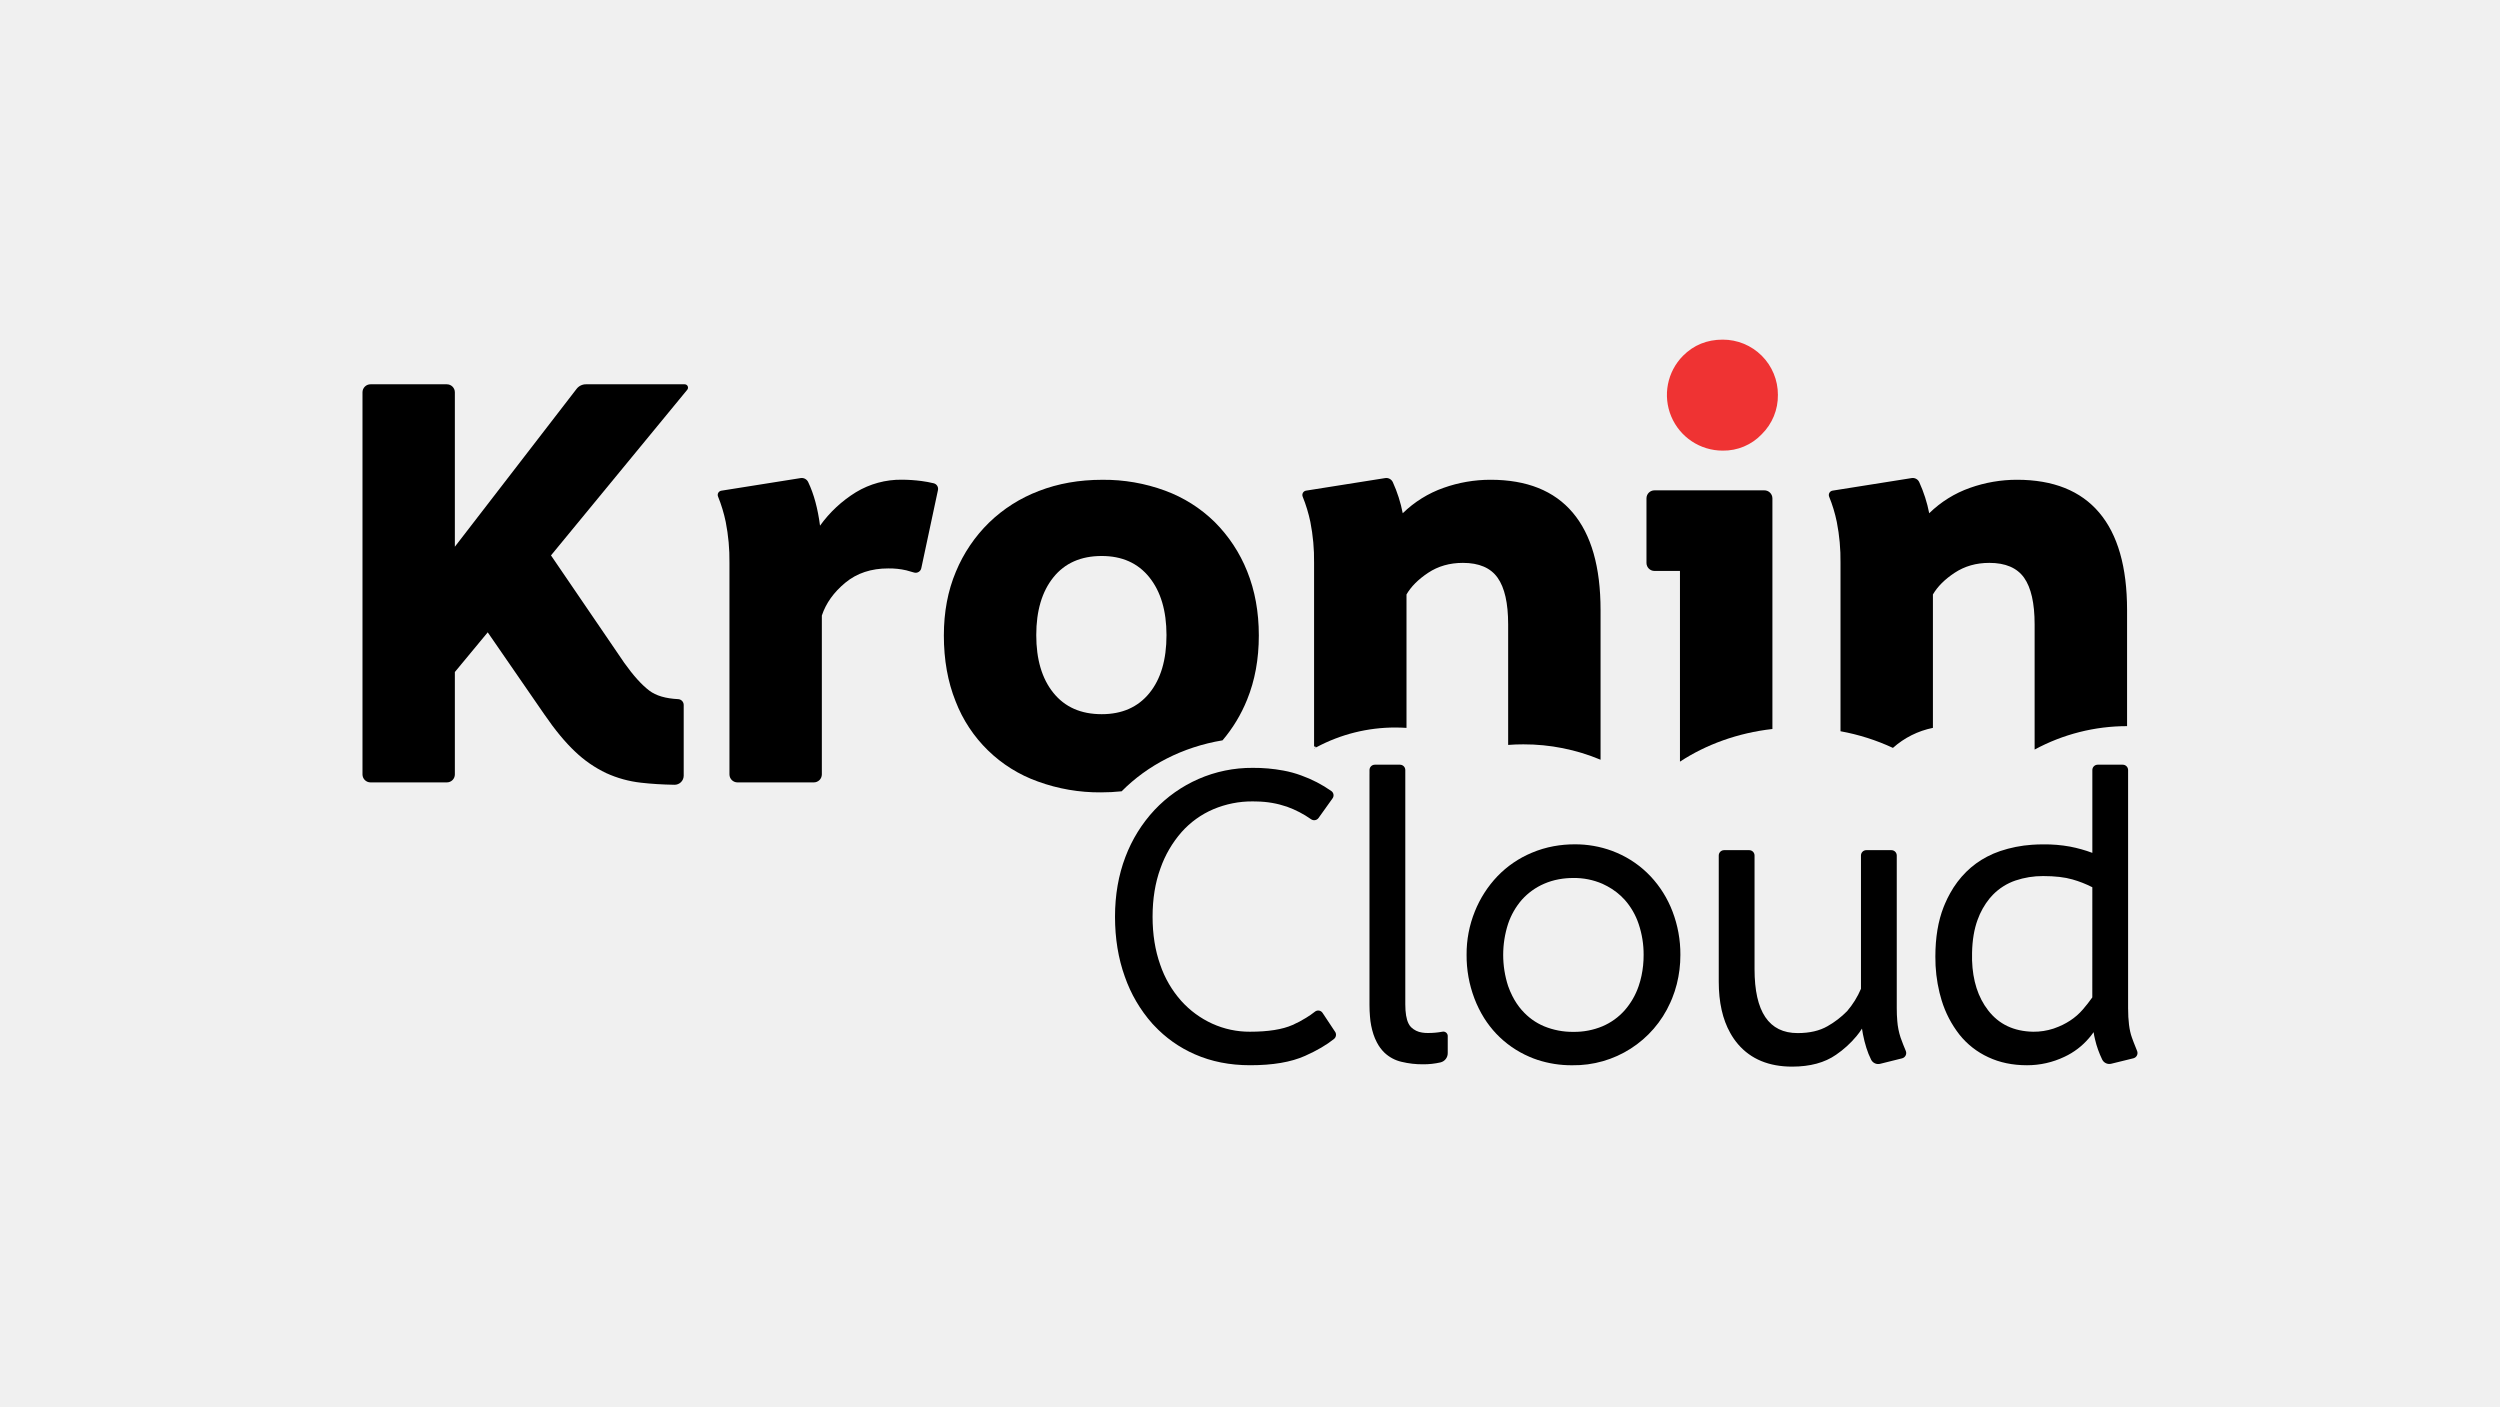
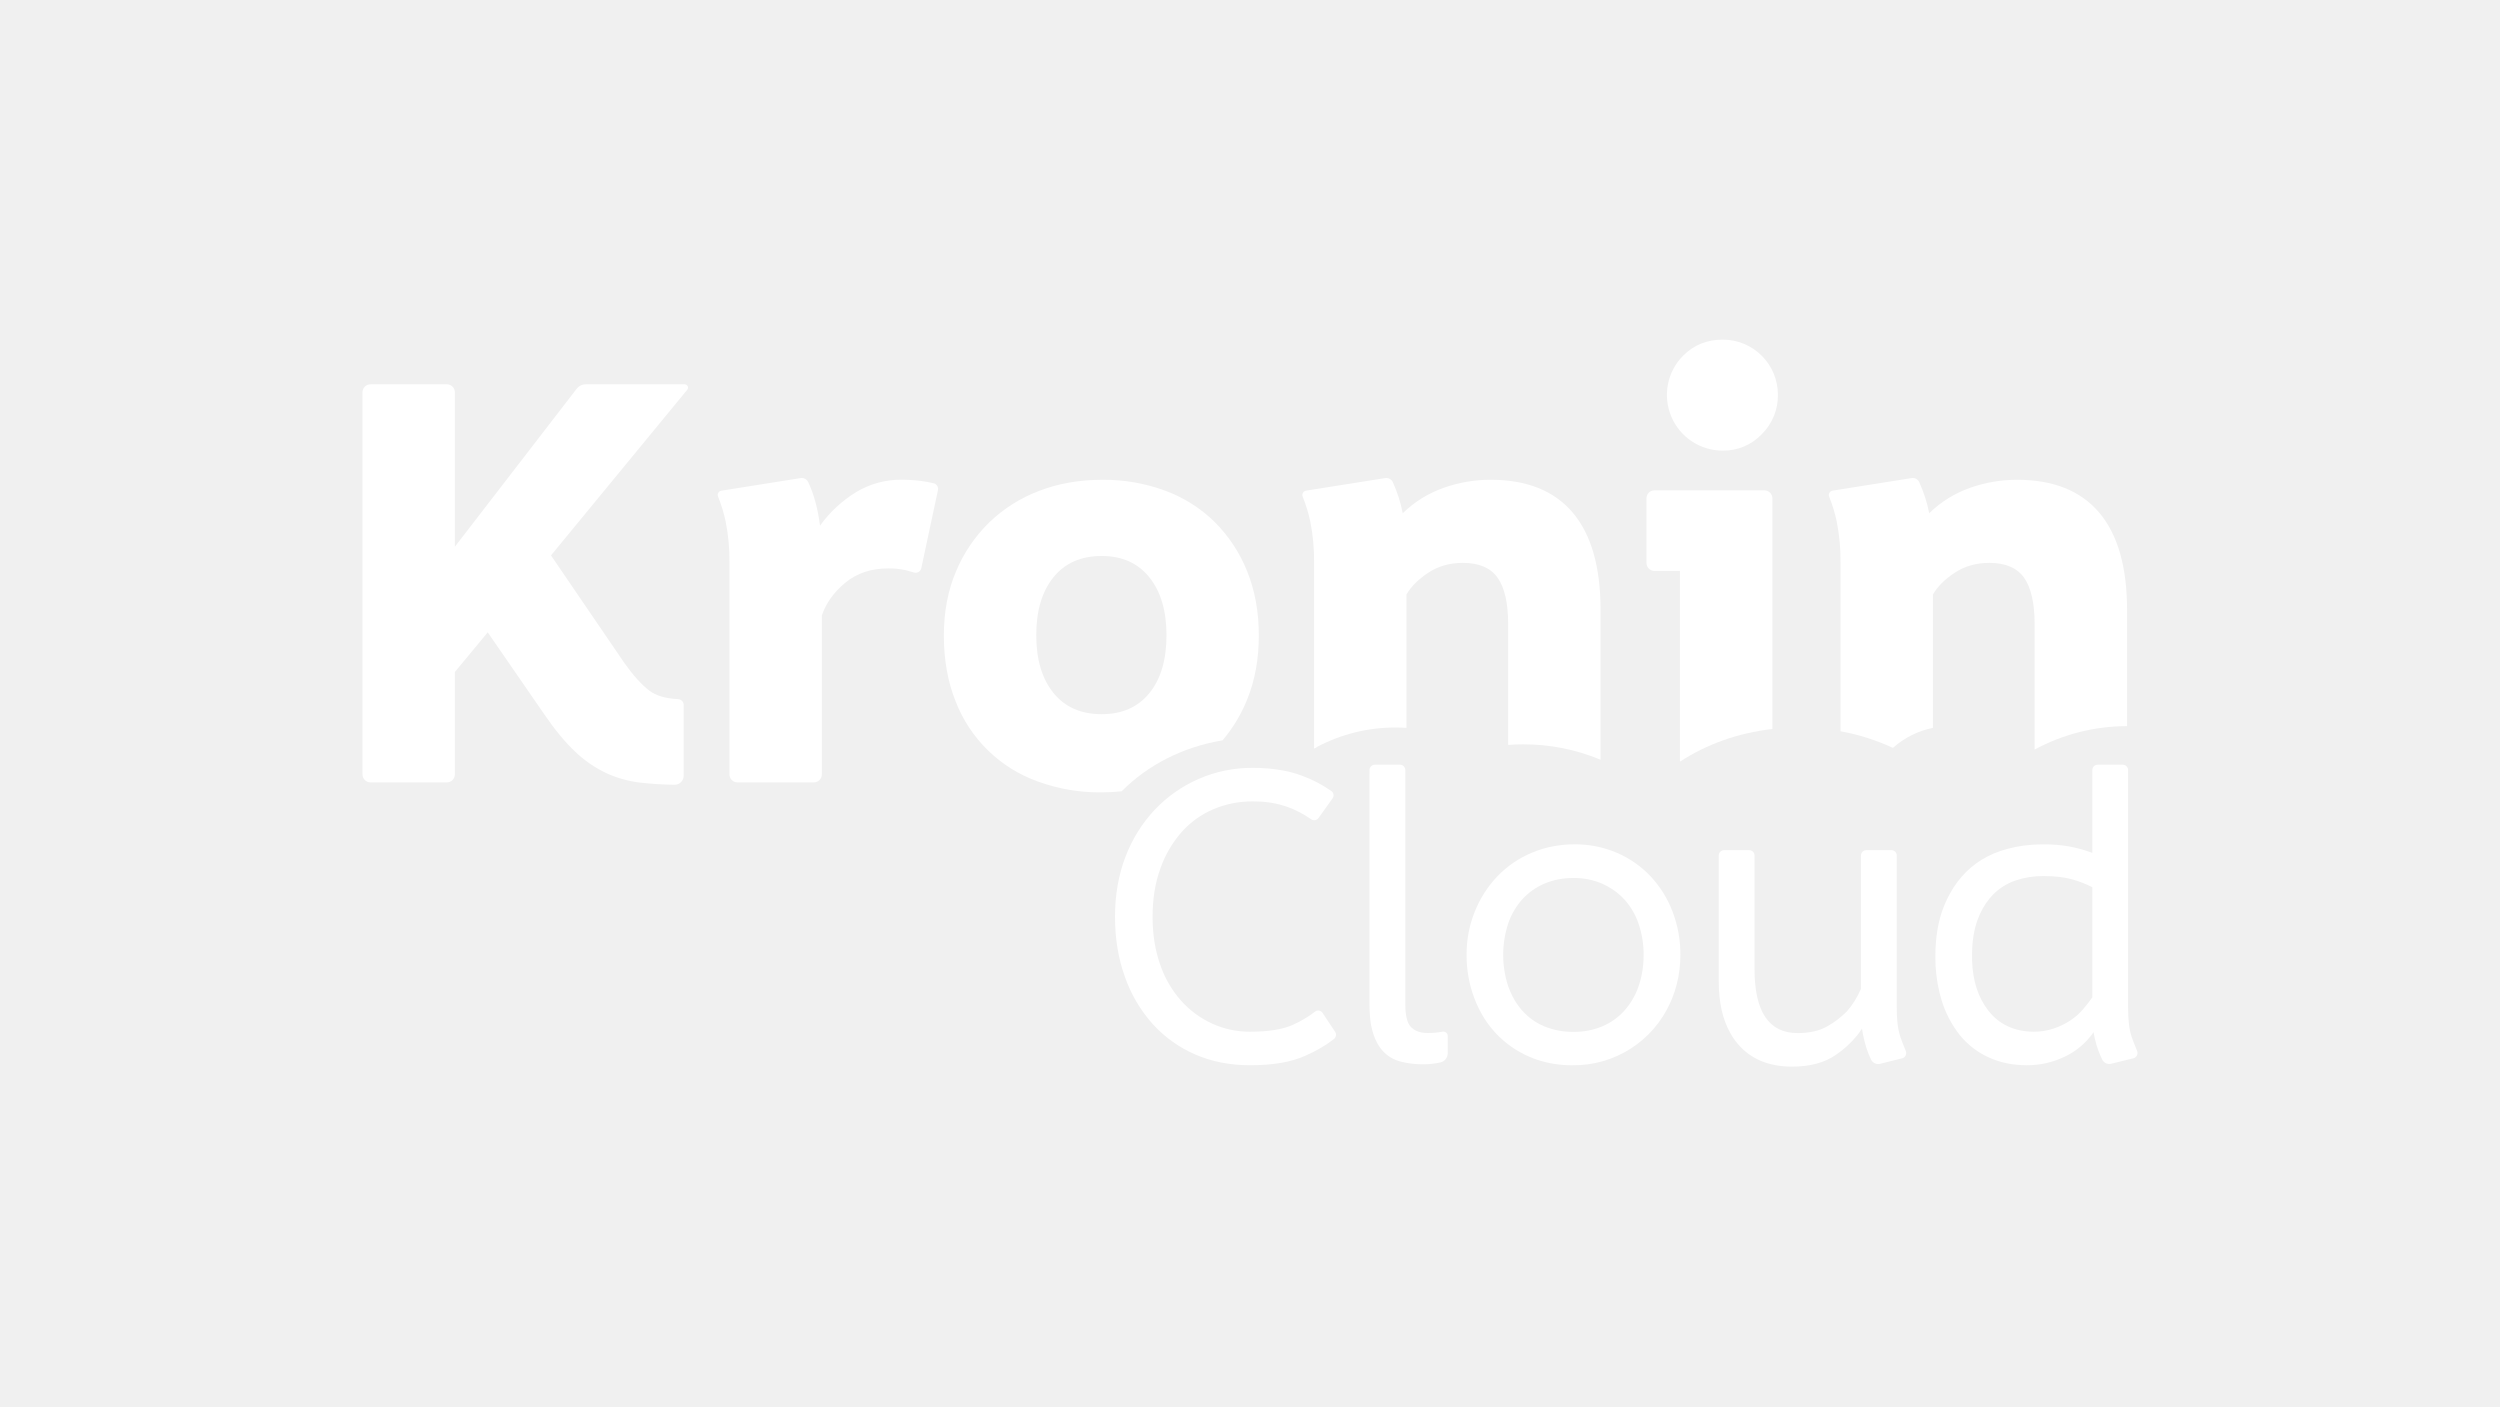
<svg xmlns="http://www.w3.org/2000/svg" id="Layer_1" data-name="Layer 1" viewBox="0 0 1920 1080">
  <defs>
-     <style>.cls-1{fill:#ef3333;}.cls-2{fill:#fff;}</style>
+     <style>.cls-1{fill:#fff;}</style>
  </defs>
-   <path d="M525.85,295.14H450a9,9,0,0,0-7.17,3.5l-93.5,121.25V301.29a6.15,6.15,0,0,0-6.15-6.15h-58.6a6.15,6.15,0,0,0-6.19,6.15V594.73a6.15,6.15,0,0,0,6.12,6.15h58.71a6.12,6.12,0,0,0,6.11-6.15V516.11l25.24-30.48,43.36,62.86q12.38,18.09,23.81,28.81a91.22,91.22,0,0,0,23.82,16.44,87.36,87.36,0,0,0,26.67,7.37c7.64.89,16.24,1.43,25.75,1.6a7,7,0,0,0,7.1-6.93V541.39a4.48,4.48,0,0,0-4.21-4.45c-9.68-.48-17.09-2.65-22.22-6.56q-8.82-6.68-19.3-21.44l-56.19-82.39L527.82,299.32A2.56,2.56,0,0,0,525.85,295.14Z" />
-   <path d="M717,371.14a90.56,90.56,0,0,0-9.35-1.73,122.19,122.19,0,0,0-15-1A66.64,66.64,0,0,0,657.4,378a95.83,95.83,0,0,0-27.62,25.72c-1.7-13.11-4.69-24.26-9.07-33.43a5.47,5.47,0,0,0-5.77-3.13L554,376.85a3.28,3.28,0,0,0-2.55,4.48,113.74,113.74,0,0,1,5.91,19.5,152.36,152.36,0,0,1,2.86,31.46V594.73a6.15,6.15,0,0,0,6.15,6.15H625a6.16,6.16,0,0,0,6.18-6.15v-122c3.16-9.51,9.21-17.94,18.07-25.25s19.85-10.93,32.89-10.93A57.78,57.78,0,0,1,696,438c2,.51,4,1.06,5.88,1.67a4.42,4.42,0,0,0,5.68-3.3l12.8-60A4.42,4.42,0,0,0,717,371.14Z" />
-   <path d="M957.81,438.72a112.2,112.2,0,0,0-25-37.89,107,107,0,0,0-38-24,135.46,135.46,0,0,0-48.25-8.35q-26.6,0-48.71,8.59a112.12,112.12,0,0,0-38.26,24.29A113.57,113.57,0,0,0,734.15,439q-9.27,21.92-9.27,49.06,0,28.08,9,50.49a105.78,105.78,0,0,0,63.23,61.66,137.92,137.92,0,0,0,48.48,8.33,148.84,148.84,0,0,0,15.84-.82c19.77-20,46.85-34.07,77.49-39.14a114.18,114.18,0,0,0,18.86-31.25q9-22.12,9-49.27T957.81,438.72Zm-75.12,93.63q-13.16,16.15-36.59,16.14c-16,0-28.3-5.47-37.1-16.38s-13.15-25.68-13.15-44.34,4.38-33.46,13.15-44.37S830.13,427,846.1,427q23.45,0,36.59,16.37t13.18,44.37Q895.87,516.21,882.69,532.35Z" />
-   <path d="M1207.86,393.7q-21.34-25.23-63.12-25.24a107.24,107.24,0,0,0-36.08,6.21,85.66,85.66,0,0,0-31.36,19.5,106.29,106.29,0,0,0-7.61-23.85,5.51,5.51,0,0,0-5.81-3.16l-60.82,9.65a3.37,3.37,0,0,0-2.61,4.59,114.6,114.6,0,0,1,5.91,19.43,152.41,152.41,0,0,1,2.85,31.46V574.82c.61-.34,1.26-.68,1.9-1a128.14,128.14,0,0,1,60.62-15.09c2.85,0,5.67.11,8.46.28V456.55c3.46-6,9-11.58,16.64-16.65s16.51-7.61,26.67-7.61q18.6,0,26.67,11.42c5.4,7.61,8.09,19.54,8.09,35.71V572.1c3.87-.31,7.75-.44,11.69-.44a152.53,152.53,0,0,1,59.28,11.82v-115Q1229.23,418.93,1207.86,393.7Z" />
-   <path d="M1355,376.58h-84.36a6.15,6.15,0,0,0-6.15,6.15v49.6a6.15,6.15,0,0,0,6.15,6.15h19.57V584.94c20.08-13.15,44.37-22.05,71-25.07V382.73A6.18,6.18,0,0,0,1355,376.58Z" />
-   <path d="M1612.2,393.7q-21.36-25.23-63.16-25.24a107.54,107.54,0,0,0-36.08,6.21,85.3,85.3,0,0,0-31.33,19.5,106.27,106.27,0,0,0-7.64-23.85,5.46,5.46,0,0,0-5.81-3.16l-60.78,9.65a3.4,3.4,0,0,0-2.62,4.62,111,111,0,0,1,5.88,19.4,152.41,152.41,0,0,1,2.85,31.46V561.6a165.89,165.89,0,0,1,40.26,12.78A65.52,65.52,0,0,1,1484.48,559V456.55c3.5-6,9-11.58,16.69-16.65s16.47-7.61,26.67-7.61q18.54,0,26.67,11.42c5.36,7.61,8.08,19.54,8.08,35.71v96.25a149.22,149.22,0,0,1,71-18V468.48Q1633.57,418.93,1612.2,393.7Z" />
+   <path class="cls-1" d="M525.85,295.14H450a9,9,0,0,0-7.17,3.5l-93.5,121.25V301.29a6.15,6.15,0,0,0-6.15-6.15h-58.6a6.15,6.15,0,0,0-6.19,6.15V594.73a6.15,6.15,0,0,0,6.12,6.15h58.71a6.12,6.12,0,0,0,6.11-6.15V516.11l25.24-30.48,43.36,62.86q12.38,18.09,23.81,28.81a91.22,91.22,0,0,0,23.82,16.44,87.36,87.36,0,0,0,26.67,7.37c7.64.89,16.24,1.43,25.75,1.6a7,7,0,0,0,7.1-6.93V541.39a4.48,4.48,0,0,0-4.21-4.45c-9.68-.48-17.09-2.65-22.22-6.56q-8.82-6.68-19.3-21.44l-56.19-82.39L527.82,299.32A2.56,2.56,0,0,0,525.85,295.14Z" />
+   <path class="cls-1" d="M717,371.14a90.56,90.56,0,0,0-9.35-1.73,122.19,122.19,0,0,0-15-1A66.64,66.64,0,0,0,657.4,378a95.83,95.83,0,0,0-27.62,25.72c-1.7-13.11-4.69-24.26-9.07-33.43a5.47,5.47,0,0,0-5.77-3.13L554,376.85a3.28,3.28,0,0,0-2.55,4.48,113.74,113.74,0,0,1,5.91,19.5,152.36,152.36,0,0,1,2.86,31.46V594.73a6.15,6.15,0,0,0,6.15,6.15H625a6.16,6.16,0,0,0,6.18-6.15v-122c3.16-9.51,9.21-17.94,18.07-25.25s19.85-10.93,32.89-10.93A57.78,57.78,0,0,1,696,438c2,.51,4,1.06,5.88,1.67a4.42,4.42,0,0,0,5.68-3.3l12.8-60A4.42,4.42,0,0,0,717,371.14Z" />
+   <path class="cls-1" d="M957.81,438.72a112.2,112.2,0,0,0-25-37.89,107,107,0,0,0-38-24,135.46,135.46,0,0,0-48.25-8.35q-26.6,0-48.71,8.59a112.12,112.12,0,0,0-38.26,24.29A113.57,113.57,0,0,0,734.15,439q-9.27,21.92-9.27,49.06,0,28.08,9,50.49a105.78,105.78,0,0,0,63.23,61.66,137.92,137.92,0,0,0,48.48,8.33,148.84,148.84,0,0,0,15.84-.82c19.77-20,46.85-34.07,77.49-39.14a114.18,114.18,0,0,0,18.86-31.25q9-22.12,9-49.27T957.81,438.72Zm-75.12,93.63q-13.16,16.15-36.59,16.14c-16,0-28.3-5.47-37.1-16.38s-13.15-25.68-13.15-44.34,4.38-33.46,13.15-44.37S830.13,427,846.1,427q23.45,0,36.59,16.37t13.18,44.37Q895.87,516.21,882.69,532.35Z" />
+   <path class="cls-1" d="M1207.86,393.7q-21.34-25.23-63.12-25.24a107.24,107.24,0,0,0-36.08,6.21,85.66,85.66,0,0,0-31.36,19.5,106.29,106.29,0,0,0-7.61-23.85,5.51,5.51,0,0,0-5.81-3.16l-60.82,9.65a3.37,3.37,0,0,0-2.61,4.59,114.6,114.6,0,0,1,5.91,19.43,152.41,152.41,0,0,1,2.85,31.46V574.82c.61-.34,1.26-.68,1.9-1a128.14,128.14,0,0,1,60.62-15.09c2.85,0,5.67.11,8.46.28V456.55c3.46-6,9-11.58,16.64-16.65s16.51-7.61,26.67-7.61q18.6,0,26.67,11.42c5.4,7.61,8.09,19.54,8.09,35.71V572.1c3.87-.31,7.75-.44,11.69-.44a152.53,152.53,0,0,1,59.28,11.82v-115Q1229.23,418.93,1207.86,393.7Z" />
+   <path class="cls-1" d="M1355,376.58h-84.36a6.15,6.15,0,0,0-6.15,6.15v49.6a6.15,6.15,0,0,0,6.15,6.15h19.57V584.94c20.08-13.15,44.37-22.05,71-25.07V382.73A6.18,6.18,0,0,0,1355,376.58Z" />
+   <path class="cls-1" d="M1612.2,393.7q-21.36-25.23-63.16-25.24a107.54,107.54,0,0,0-36.08,6.21,85.3,85.3,0,0,0-31.33,19.5,106.27,106.27,0,0,0-7.64-23.85,5.46,5.46,0,0,0-5.81-3.16l-60.78,9.65a3.4,3.4,0,0,0-2.62,4.62,111,111,0,0,1,5.88,19.4,152.41,152.41,0,0,1,2.85,31.46V561.6a165.89,165.89,0,0,1,40.26,12.78A65.52,65.52,0,0,1,1484.48,559V456.55c3.5-6,9-11.58,16.69-16.65s16.47-7.61,26.67-7.61q18.54,0,26.67,11.42c5.36,7.61,8.08,19.54,8.08,35.71v96.25a149.22,149.22,0,0,1,71-18V468.48Q1633.57,418.93,1612.2,393.7Z" />
  <path class="cls-1" d="M1365.43,303.22a41.66,41.66,0,0,1-12.38,30.24,40.46,40.46,0,0,1-30,12.62,42.77,42.77,0,0,1-30.48-72.86q12.38-12.39,30.48-12.38a42.27,42.27,0,0,1,42.38,42.38Z" />
-   <path class="cls-2" d="M1011.11,573.8c-.64.34-1.29.68-1.9,1v-1.6C1009.86,573.39,1010.5,573.6,1011.11,573.8Z" />
-   <path d="M1641.28,807.1c-.92-2.14-1.84-4.45-2.72-6.83-.44-1.12-.85-2.27-1.26-3.43-2-5.5-2.92-13.08-2.92-22.69V591.36a4.11,4.11,0,0,0-4.11-4.07H1611a4.09,4.09,0,0,0-4.08,4.07V655a106.67,106.67,0,0,0-17.19-4.82,108.52,108.52,0,0,0-20.58-1.7c-3,0-5.88.1-8.74.31a97.32,97.32,0,0,0-24.25,4.82,69.46,69.46,0,0,0-10.09,4.32,66.5,66.5,0,0,0-16,11.65,71.72,71.72,0,0,0-12.3,16.31,76.83,76.83,0,0,0-3.94,8c-.4.88-.74,1.77-1.12,2.69q-6.36,16.15-6.35,38.12a114,114,0,0,0,3.19,27.68c.48,2,1,3.91,1.6,5.81a81.1,81.1,0,0,0,13.76,26.47A60.7,60.7,0,0,0,1527,811.93c8.8,4.14,18.72,6.18,29.73,6.18a66.51,66.51,0,0,0,28.84-6.52,55.36,55.36,0,0,0,18.66-14.2,49.69,49.69,0,0,0,3.66-4.69,55.32,55.32,0,0,0,1.09,5.54,68.69,68.69,0,0,0,2.35,8c1,2.68,2,5.16,3.16,7.51a6.1,6.1,0,0,0,7,3.19l17-4.18A4.18,4.18,0,0,0,1641.28,807.1ZM1606.89,766a116.42,116.42,0,0,1-7.23,9.24,46.1,46.1,0,0,1-9.79,8.57,53.33,53.33,0,0,1-11.85,5.81c-.34.13-.68.27-1,.37a48.57,48.57,0,0,1-15.46,2.38q-22.32-.36-34.69-16.45c-7.75-10-11.82-22.79-12.33-38.29v0c0-1,0-2.07,0-3.12s0-1.84,0-2.76c.2-9.78,1.63-18.21,4.24-25.31a55.8,55.8,0,0,1,9.25-16.48c.78-.95,1.59-1.86,2.44-2.71a44.23,44.23,0,0,1,17.36-11,65.34,65.34,0,0,1,21.31-3.43c9.13,0,16.64.88,22.49,2.58a83.25,83.25,0,0,1,15.28,6Z" />
-   <path d="M1025.79,796.13a3.52,3.52,0,0,1-1.26,1.77q-8.5,6.87-22.22,13-16.15,7.23-42.26,7.2-23.34,0-42.4-8.39a94.25,94.25,0,0,1-31.39-22.22c-.44-.44-.85-.88-1.26-1.33a107.76,107.76,0,0,1-21.13-36.08q-7.54-20.94-7.54-46t8-46A109.43,109.43,0,0,1,886.73,622a103.39,103.39,0,0,1,33.67-23.72,102.05,102.05,0,0,1,41.72-8.56,123,123,0,0,1,23.51,2.07,82,82,0,0,1,13.76,3.77,97.27,97.27,0,0,1,23.14,12,4,4,0,0,1,.85,5.61l-10.77,15.08a4.12,4.12,0,0,1-5.71.92,78.32,78.32,0,0,0-18.51-9.62,74.73,74.73,0,0,0-23-4c-1.09,0-2.18-.07-3.3-.07a76.21,76.21,0,0,0-30.23,6A68.66,68.66,0,0,0,907.49,639a84.79,84.79,0,0,0-16.31,28q-6,16.47-6,37.1,0,20.24,5.84,36.73a81,81,0,0,0,16.14,27.82A72.37,72.37,0,0,0,931,786.17a69.13,69.13,0,0,0,29,6.19c14,0,24.87-1.73,32.65-5.17a80.47,80.47,0,0,0,10.46-5.53,63.83,63.83,0,0,0,6.8-4.73,4,4,0,0,1,5.84,1l9.62,14.51c.1.14.17.27.27.44A4.08,4.08,0,0,1,1025.79,796.13Z" />
-   <path d="M1051.78,594.63v-3.27a4.09,4.09,0,0,1,4.08-4.07h19.33a4.09,4.09,0,0,1,4.08,4.07v180c0,6.48.81,11.34,2.44,14.64a11.05,11.05,0,0,0,2,2.89,15.19,15.19,0,0,0,8.39,4.11,24.54,24.54,0,0,0,4.31.34,58.38,58.38,0,0,0,11.39-1,3.4,3.4,0,0,1,4,2.65v0a5.2,5.2,0,0,1,.06.68v13.12a7.25,7.25,0,0,1-5.53,7.13,57.84,57.84,0,0,1-13.36,1.46,67.6,67.6,0,0,1-16.58-1.9,28.26,28.26,0,0,1-13.11-7,30.1,30.1,0,0,1-5.84-7.92,40.76,40.76,0,0,1-2.62-6.15,57.08,57.08,0,0,1-2.68-13.76c-.24-2.79-.38-5.77-.38-8.93V594.63Z" />
-   <path d="M1284.48,700a82.06,82.06,0,0,0-16.86-27,77.38,77.38,0,0,0-25.75-18c-1.29-.54-2.58-1.08-3.87-1.56a81.68,81.68,0,0,0-28.61-5,88.79,88.79,0,0,0-16.07,1.43,80.51,80.51,0,0,0-17,5.09,78.65,78.65,0,0,0-26.3,18,84.91,84.91,0,0,0-17.33,27,86.91,86.91,0,0,0-6.35,33.33,92.48,92.48,0,0,0,6,33.5,86.55,86.55,0,0,0,7.51,15.15,79.12,79.12,0,0,0,9.14,11.82,77.12,77.12,0,0,0,25.58,17.84c2,.88,4.11,1.7,6.22,2.38a83.66,83.66,0,0,0,26.6,4.14,81.16,81.16,0,0,0,75.43-48.18c.47-1,.91-2.07,1.36-3.15a84.33,84.33,0,0,0,3.6-11,90.36,90.36,0,0,0,2.75-22.45A91.5,91.5,0,0,0,1284.48,700Zm-115.62,75.93a52.36,52.36,0,0,1-7.37-11,63.5,63.5,0,0,1-3.27-7.68,77.55,77.55,0,0,1,0-47.77,54.82,54.82,0,0,1,10.64-18.55,49.21,49.21,0,0,1,17-12.2,51.72,51.72,0,0,1,11.25-3.43,60,60,0,0,1,11.24-1,54.27,54.27,0,0,1,22.32,4.45c1.29.58,2.55,1.19,3.74,1.87a49.68,49.68,0,0,1,13.28,10.33,53.42,53.42,0,0,1,10.81,18.72,72.9,72.9,0,0,1,3.8,23.72,75.4,75.4,0,0,1-1.63,16,64.79,64.79,0,0,1-2.17,7.88,55.27,55.27,0,0,1-10.81,18.72,47.91,47.91,0,0,1-17,12.2,55.91,55.91,0,0,1-22.32,4.28,57.28,57.28,0,0,1-22.49-4.28A46.29,46.29,0,0,1,1168.86,775.88Z" />
-   <path d="M1460.77,812.81,1444,817a6.1,6.1,0,0,1-6.93-3.06,60.86,60.86,0,0,1-3.7-9.2,94.89,94.89,0,0,1-2.62-10.37c-.3-1.49-.54-3-.75-4.41a50.09,50.09,0,0,1-4.21,5.81,76.3,76.3,0,0,1-15.73,14.3q-13,9.08-33.67,9.1-26.74,0-41.55-17.19a51.77,51.77,0,0,1-6-8.66Q1320,777.67,1320,753.9V657a4.1,4.1,0,0,1,4.08-4.08h19.33a4.1,4.1,0,0,1,4.08,4.08v87.31q0,49.14,33.12,49.1c9.21,0,16.82-1.77,22.94-5.3a68.09,68.09,0,0,0,15-11.52,65.59,65.59,0,0,0,10.67-17.19V657a4.1,4.1,0,0,1,4.11-4.08h19.3a4.1,4.1,0,0,1,4.08,4.08V774.15c0,3.6.13,6.89.4,9.92v0a53.76,53.76,0,0,0,2.52,12.74c1.32,3.67,2.65,7.1,4,10.26A4.2,4.2,0,0,1,1460.77,812.81Z" />
+   <path class="cls-1" d="M1011.11,573.8c-.64.34-1.29.68-1.9,1v-1.6C1009.86,573.39,1010.5,573.6,1011.11,573.8Z" />
+   <path class="cls-1" d="M1641.28,807.1c-.92-2.14-1.84-4.45-2.72-6.83-.44-1.12-.85-2.27-1.26-3.43-2-5.5-2.92-13.08-2.92-22.69V591.36a4.11,4.11,0,0,0-4.11-4.07H1611a4.09,4.09,0,0,0-4.08,4.07V655a106.67,106.67,0,0,0-17.19-4.82,108.52,108.52,0,0,0-20.58-1.7c-3,0-5.88.1-8.74.31a97.32,97.32,0,0,0-24.25,4.82,69.46,69.46,0,0,0-10.09,4.32,66.5,66.5,0,0,0-16,11.65,71.72,71.72,0,0,0-12.3,16.31,76.83,76.83,0,0,0-3.94,8c-.4.88-.74,1.77-1.12,2.69q-6.36,16.15-6.35,38.12a114,114,0,0,0,3.19,27.68c.48,2,1,3.91,1.6,5.81a81.1,81.1,0,0,0,13.76,26.47A60.7,60.7,0,0,0,1527,811.93c8.8,4.14,18.72,6.18,29.73,6.18a66.51,66.51,0,0,0,28.84-6.52,55.36,55.36,0,0,0,18.66-14.2,49.69,49.69,0,0,0,3.66-4.69,55.32,55.32,0,0,0,1.09,5.54,68.69,68.69,0,0,0,2.35,8c1,2.68,2,5.16,3.16,7.51a6.1,6.1,0,0,0,7,3.19l17-4.18A4.18,4.18,0,0,0,1641.28,807.1ZM1606.89,766a116.42,116.42,0,0,1-7.23,9.24,46.1,46.1,0,0,1-9.79,8.57,53.33,53.33,0,0,1-11.85,5.81c-.34.13-.68.27-1,.37a48.57,48.57,0,0,1-15.46,2.38q-22.32-.36-34.69-16.45c-7.75-10-11.82-22.79-12.33-38.29v0c0-1,0-2.07,0-3.12s0-1.84,0-2.76c.2-9.78,1.63-18.21,4.24-25.31a55.8,55.8,0,0,1,9.25-16.48c.78-.95,1.59-1.86,2.44-2.71a44.23,44.23,0,0,1,17.36-11,65.34,65.34,0,0,1,21.31-3.43c9.13,0,16.64.88,22.49,2.58a83.25,83.25,0,0,1,15.28,6Z" />
+   <path class="cls-1" d="M1025.79,796.13a3.52,3.52,0,0,1-1.26,1.77q-8.5,6.87-22.22,13-16.15,7.23-42.26,7.2-23.34,0-42.4-8.39a94.25,94.25,0,0,1-31.39-22.22c-.44-.44-.85-.88-1.26-1.33a107.76,107.76,0,0,1-21.13-36.08q-7.54-20.94-7.54-46t8-46A109.43,109.43,0,0,1,886.73,622a103.39,103.39,0,0,1,33.67-23.72,102.05,102.05,0,0,1,41.72-8.56,123,123,0,0,1,23.51,2.07,82,82,0,0,1,13.76,3.77,97.27,97.27,0,0,1,23.14,12,4,4,0,0,1,.85,5.61l-10.77,15.08a4.12,4.12,0,0,1-5.71.92,78.32,78.32,0,0,0-18.51-9.62,74.73,74.73,0,0,0-23-4c-1.09,0-2.18-.07-3.3-.07a76.21,76.21,0,0,0-30.23,6A68.66,68.66,0,0,0,907.49,639a84.79,84.79,0,0,0-16.31,28q-6,16.47-6,37.1,0,20.24,5.84,36.73a81,81,0,0,0,16.14,27.82A72.37,72.37,0,0,0,931,786.17a69.13,69.13,0,0,0,29,6.19c14,0,24.87-1.73,32.65-5.17a80.47,80.47,0,0,0,10.46-5.53,63.83,63.83,0,0,0,6.8-4.73,4,4,0,0,1,5.84,1l9.62,14.51c.1.14.17.27.27.44A4.08,4.08,0,0,1,1025.79,796.13Z" />
+   <path class="cls-1" d="M1051.78,594.63v-3.27a4.09,4.09,0,0,1,4.08-4.07h19.33a4.09,4.09,0,0,1,4.08,4.07v180c0,6.48.81,11.34,2.44,14.64a11.05,11.05,0,0,0,2,2.89,15.19,15.19,0,0,0,8.39,4.11,24.54,24.54,0,0,0,4.31.34,58.38,58.38,0,0,0,11.39-1,3.4,3.4,0,0,1,4,2.65v0a5.2,5.2,0,0,1,.06.68v13.12a7.25,7.25,0,0,1-5.53,7.13,57.84,57.84,0,0,1-13.36,1.46,67.6,67.6,0,0,1-16.58-1.9,28.26,28.26,0,0,1-13.11-7,30.1,30.1,0,0,1-5.84-7.92,40.76,40.76,0,0,1-2.62-6.15,57.08,57.08,0,0,1-2.68-13.76c-.24-2.79-.38-5.77-.38-8.93V594.63Z" />
+   <path class="cls-1" d="M1284.48,700a82.06,82.06,0,0,0-16.86-27,77.38,77.38,0,0,0-25.75-18c-1.29-.54-2.58-1.08-3.87-1.56a81.68,81.68,0,0,0-28.61-5,88.79,88.79,0,0,0-16.07,1.43,80.51,80.51,0,0,0-17,5.09,78.65,78.65,0,0,0-26.3,18,84.91,84.91,0,0,0-17.33,27,86.91,86.91,0,0,0-6.35,33.33,92.48,92.48,0,0,0,6,33.5,86.55,86.55,0,0,0,7.51,15.15,79.12,79.12,0,0,0,9.14,11.82,77.12,77.12,0,0,0,25.58,17.84c2,.88,4.11,1.7,6.22,2.38a83.66,83.66,0,0,0,26.6,4.14,81.16,81.16,0,0,0,75.43-48.18c.47-1,.91-2.07,1.36-3.15a84.33,84.33,0,0,0,3.6-11,90.36,90.36,0,0,0,2.75-22.45A91.5,91.5,0,0,0,1284.48,700Zm-115.62,75.93a52.36,52.36,0,0,1-7.37-11,63.5,63.5,0,0,1-3.27-7.68,77.55,77.55,0,0,1,0-47.77,54.82,54.82,0,0,1,10.64-18.55,49.21,49.21,0,0,1,17-12.2,51.72,51.72,0,0,1,11.25-3.43,60,60,0,0,1,11.24-1,54.27,54.27,0,0,1,22.32,4.45c1.29.58,2.55,1.19,3.74,1.87a49.68,49.68,0,0,1,13.28,10.33,53.42,53.42,0,0,1,10.81,18.72,72.9,72.9,0,0,1,3.8,23.72,75.4,75.4,0,0,1-1.63,16,64.79,64.79,0,0,1-2.17,7.88,55.27,55.27,0,0,1-10.81,18.72,47.91,47.91,0,0,1-17,12.2,55.91,55.91,0,0,1-22.32,4.28,57.28,57.28,0,0,1-22.49-4.28A46.29,46.29,0,0,1,1168.86,775.88Z" />
+   <path class="cls-1" d="M1460.77,812.81,1444,817a6.1,6.1,0,0,1-6.93-3.06,60.86,60.86,0,0,1-3.7-9.2,94.89,94.89,0,0,1-2.62-10.37c-.3-1.49-.54-3-.75-4.41a50.09,50.09,0,0,1-4.21,5.81,76.3,76.3,0,0,1-15.73,14.3q-13,9.08-33.67,9.1-26.74,0-41.55-17.19a51.77,51.77,0,0,1-6-8.66Q1320,777.67,1320,753.9V657a4.1,4.1,0,0,1,4.08-4.08h19.33a4.1,4.1,0,0,1,4.08,4.08v87.31q0,49.14,33.12,49.1c9.21,0,16.82-1.77,22.94-5.3a68.09,68.09,0,0,0,15-11.52,65.59,65.59,0,0,0,10.67-17.19V657a4.1,4.1,0,0,1,4.11-4.08h19.3a4.1,4.1,0,0,1,4.08,4.08V774.15c0,3.6.13,6.89.4,9.92v0a53.76,53.76,0,0,0,2.52,12.74c1.32,3.67,2.65,7.1,4,10.26A4.2,4.2,0,0,1,1460.77,812.81Z" />
</svg>
